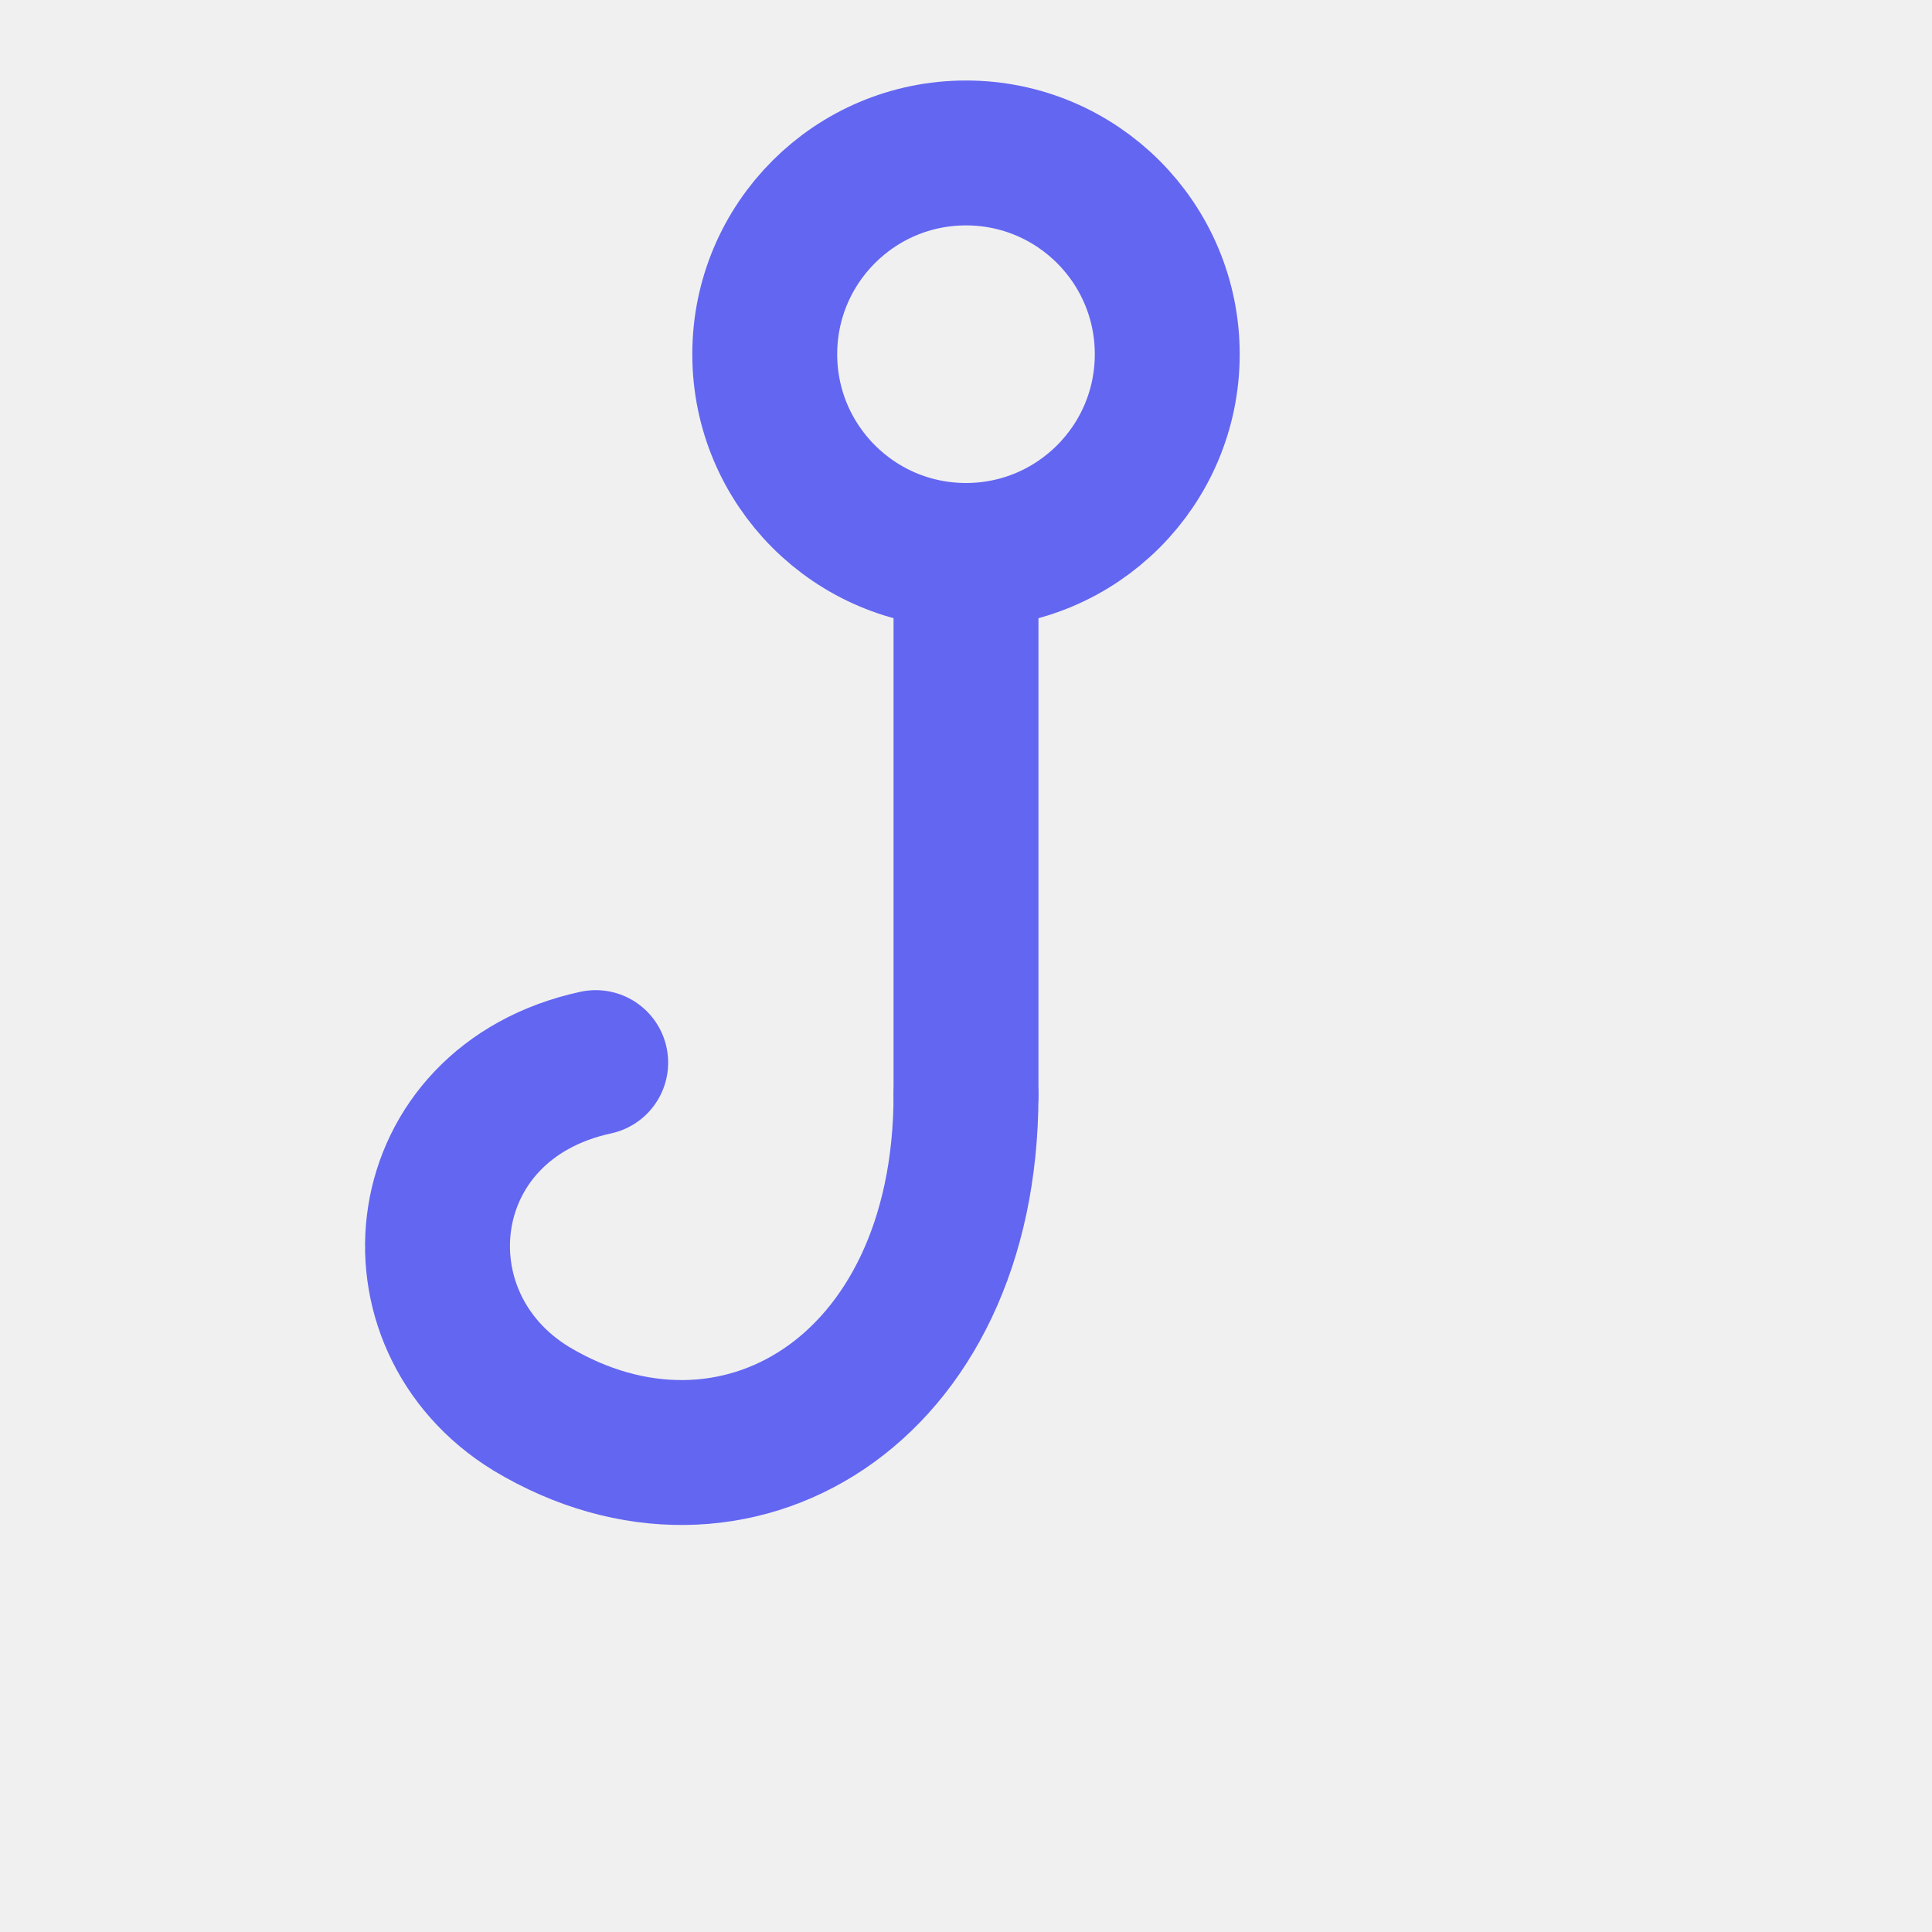
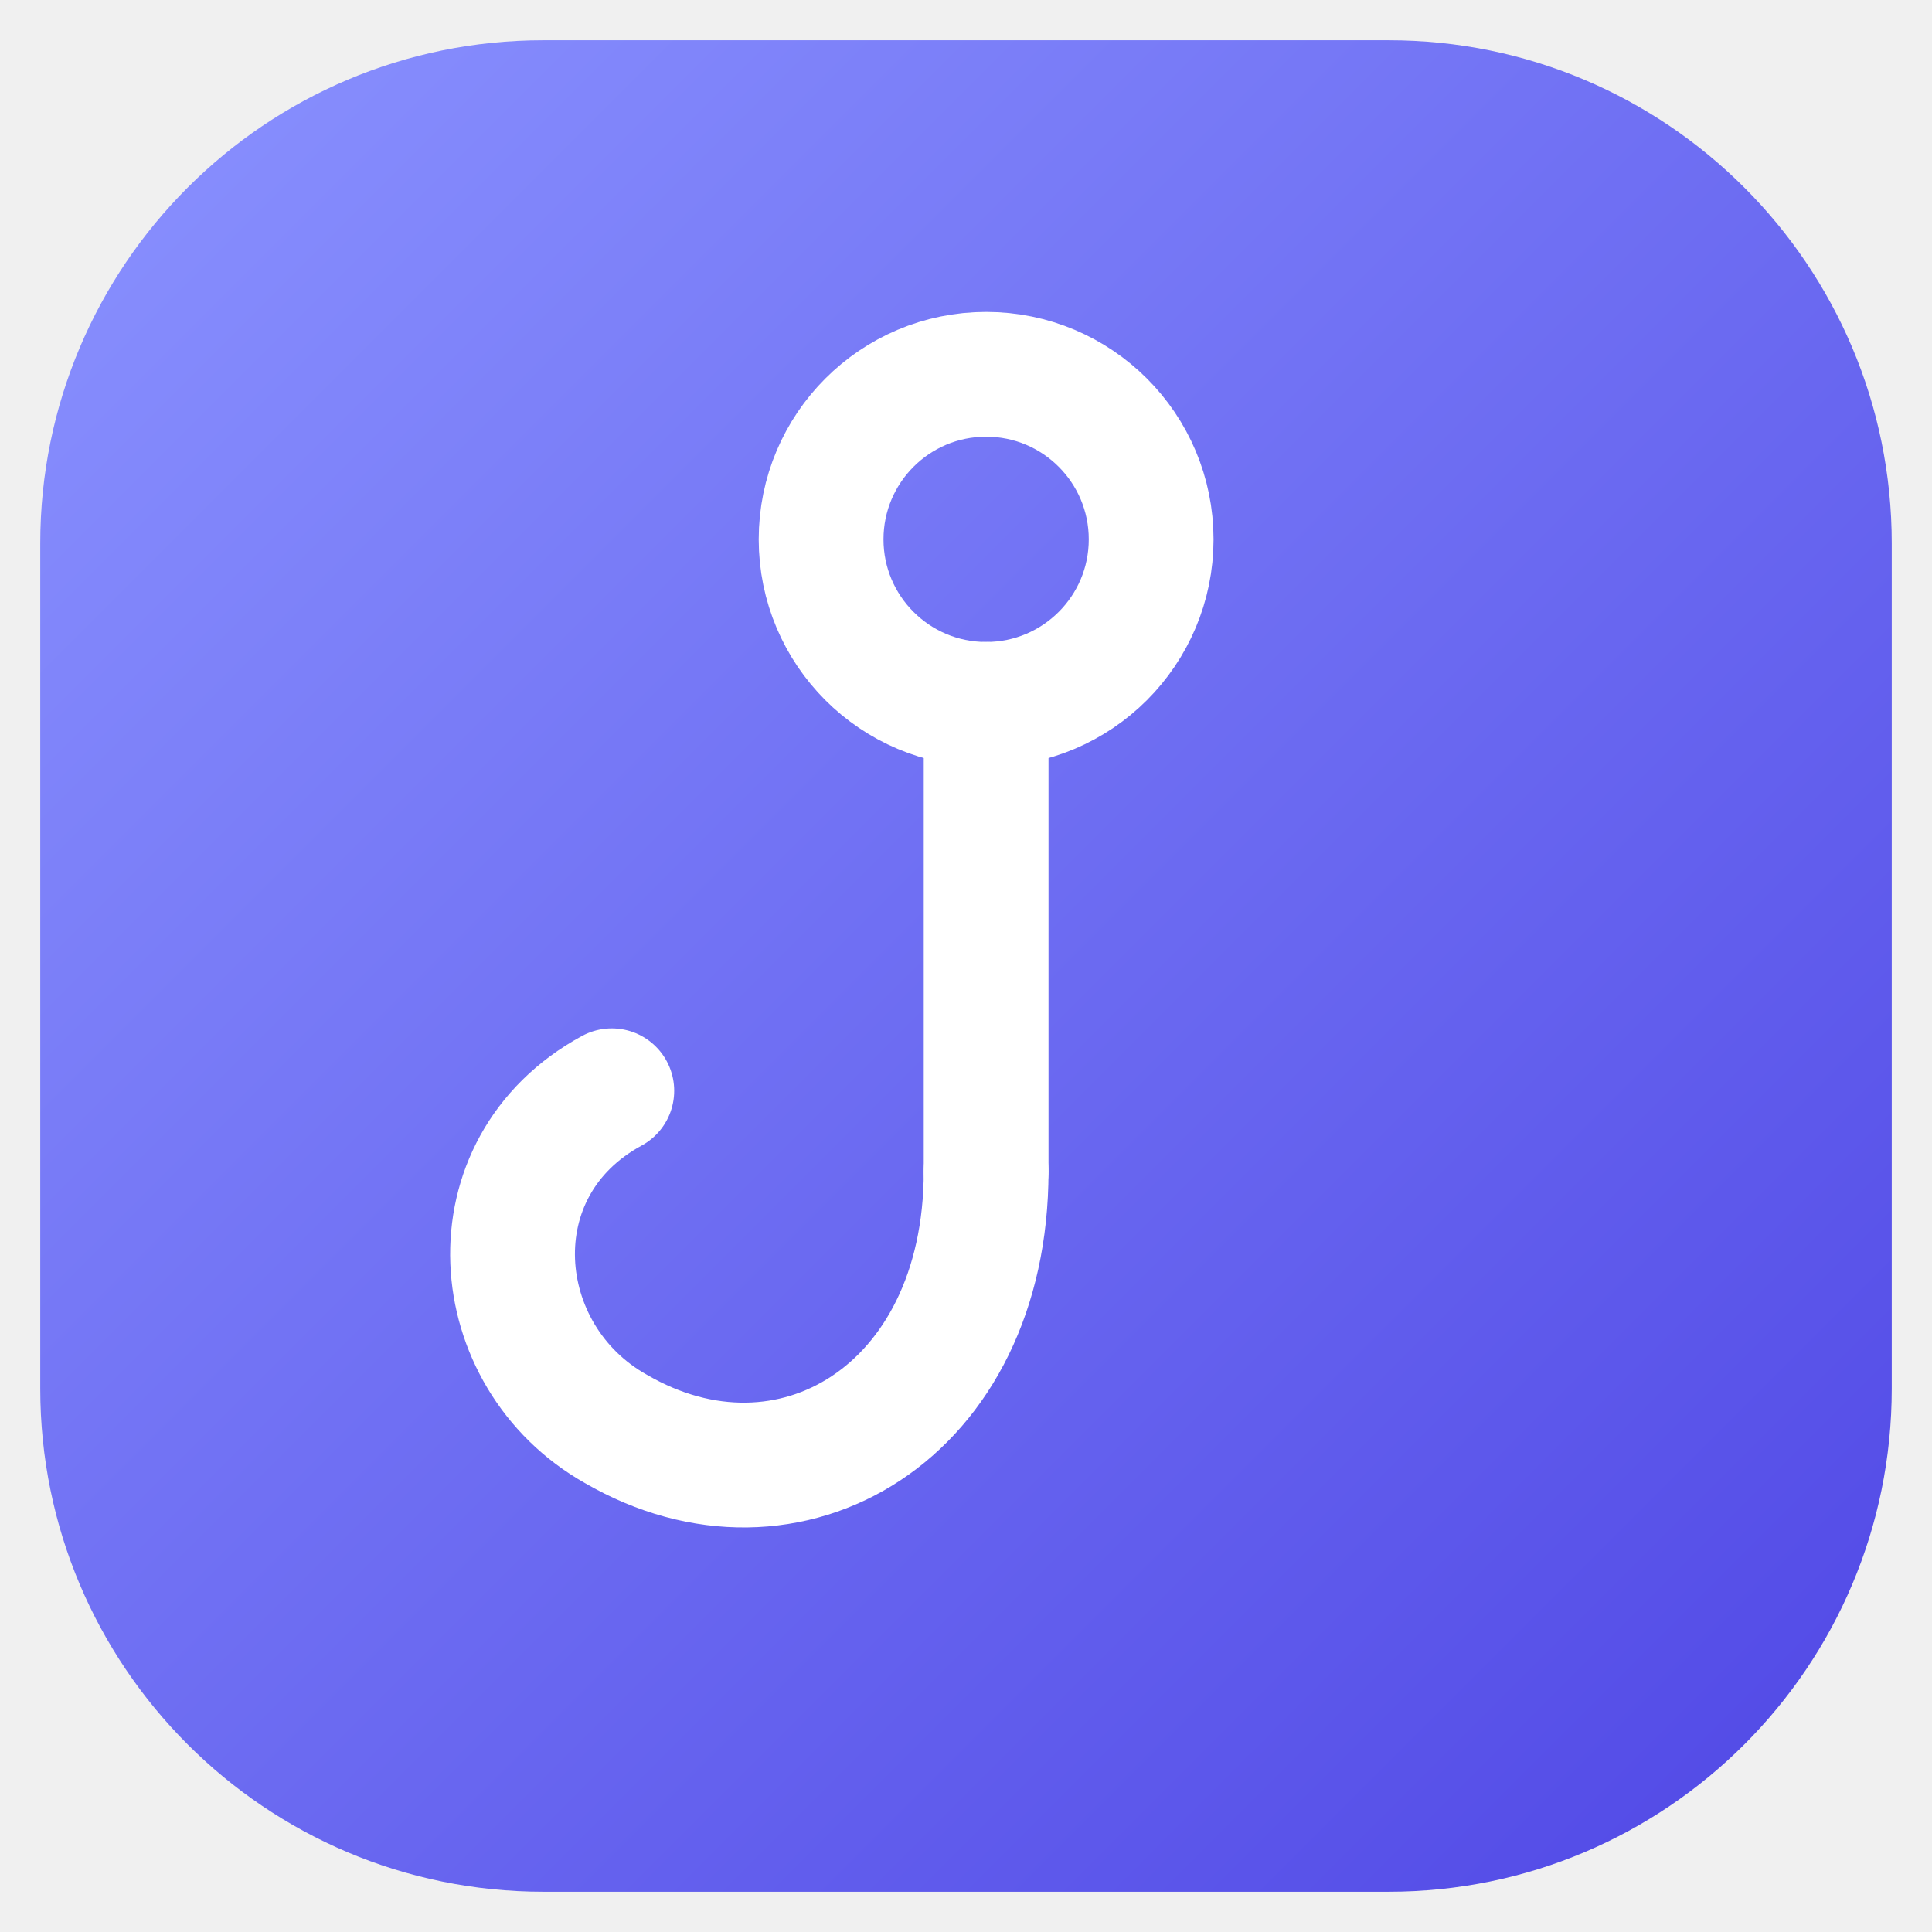
- <svg xmlns="http://www.w3.org/2000/svg" viewBox="0 0 24 24" fill="none" stroke="#6366f1" stroke-width="1.8" stroke-linecap="round" stroke-linejoin="round" role="img" aria-label="Mooring">
-   <circle cx="12" cy="4.4" r="2.5" />
-   <path d="M12 6.9v6.7" />
-   <path d="M12 13.6c0 3.7-2.9 5.4-5.4 3.9C4.8 16.4 5.1 13.7 7.4 13.2" />
+ <svg xmlns="http://www.w3.org/2000/svg" viewBox="0 0 48 48" role="img" aria-label="Mooring">
+   <defs>
+     <linearGradient id="mHook" x1="0" y1="0" x2="1" y2="1">
+       <stop offset="0" stop-color="#8b93ff" />
+       <stop offset="1" stop-color="#4f46e5" />
+     </linearGradient>
+   </defs>
+   <rect x="1" y="1" width="46" height="46" rx="12.5" fill="url(#mHook)" />
+   <g fill="none" stroke="#ffffff" stroke-width="3.1" stroke-linecap="round" stroke-linejoin="round">
+     <circle cx="24.5" cy="13.4" r="4.1" />
+     <path d="M24.5 17.5v11.6" />
+     <path d="M24.5 29.1c0 6-4.9 8.9-9.2 6.4-3.2-1.8-3.6-6.5-.1-8.4" />
+   </g>
</svg>
